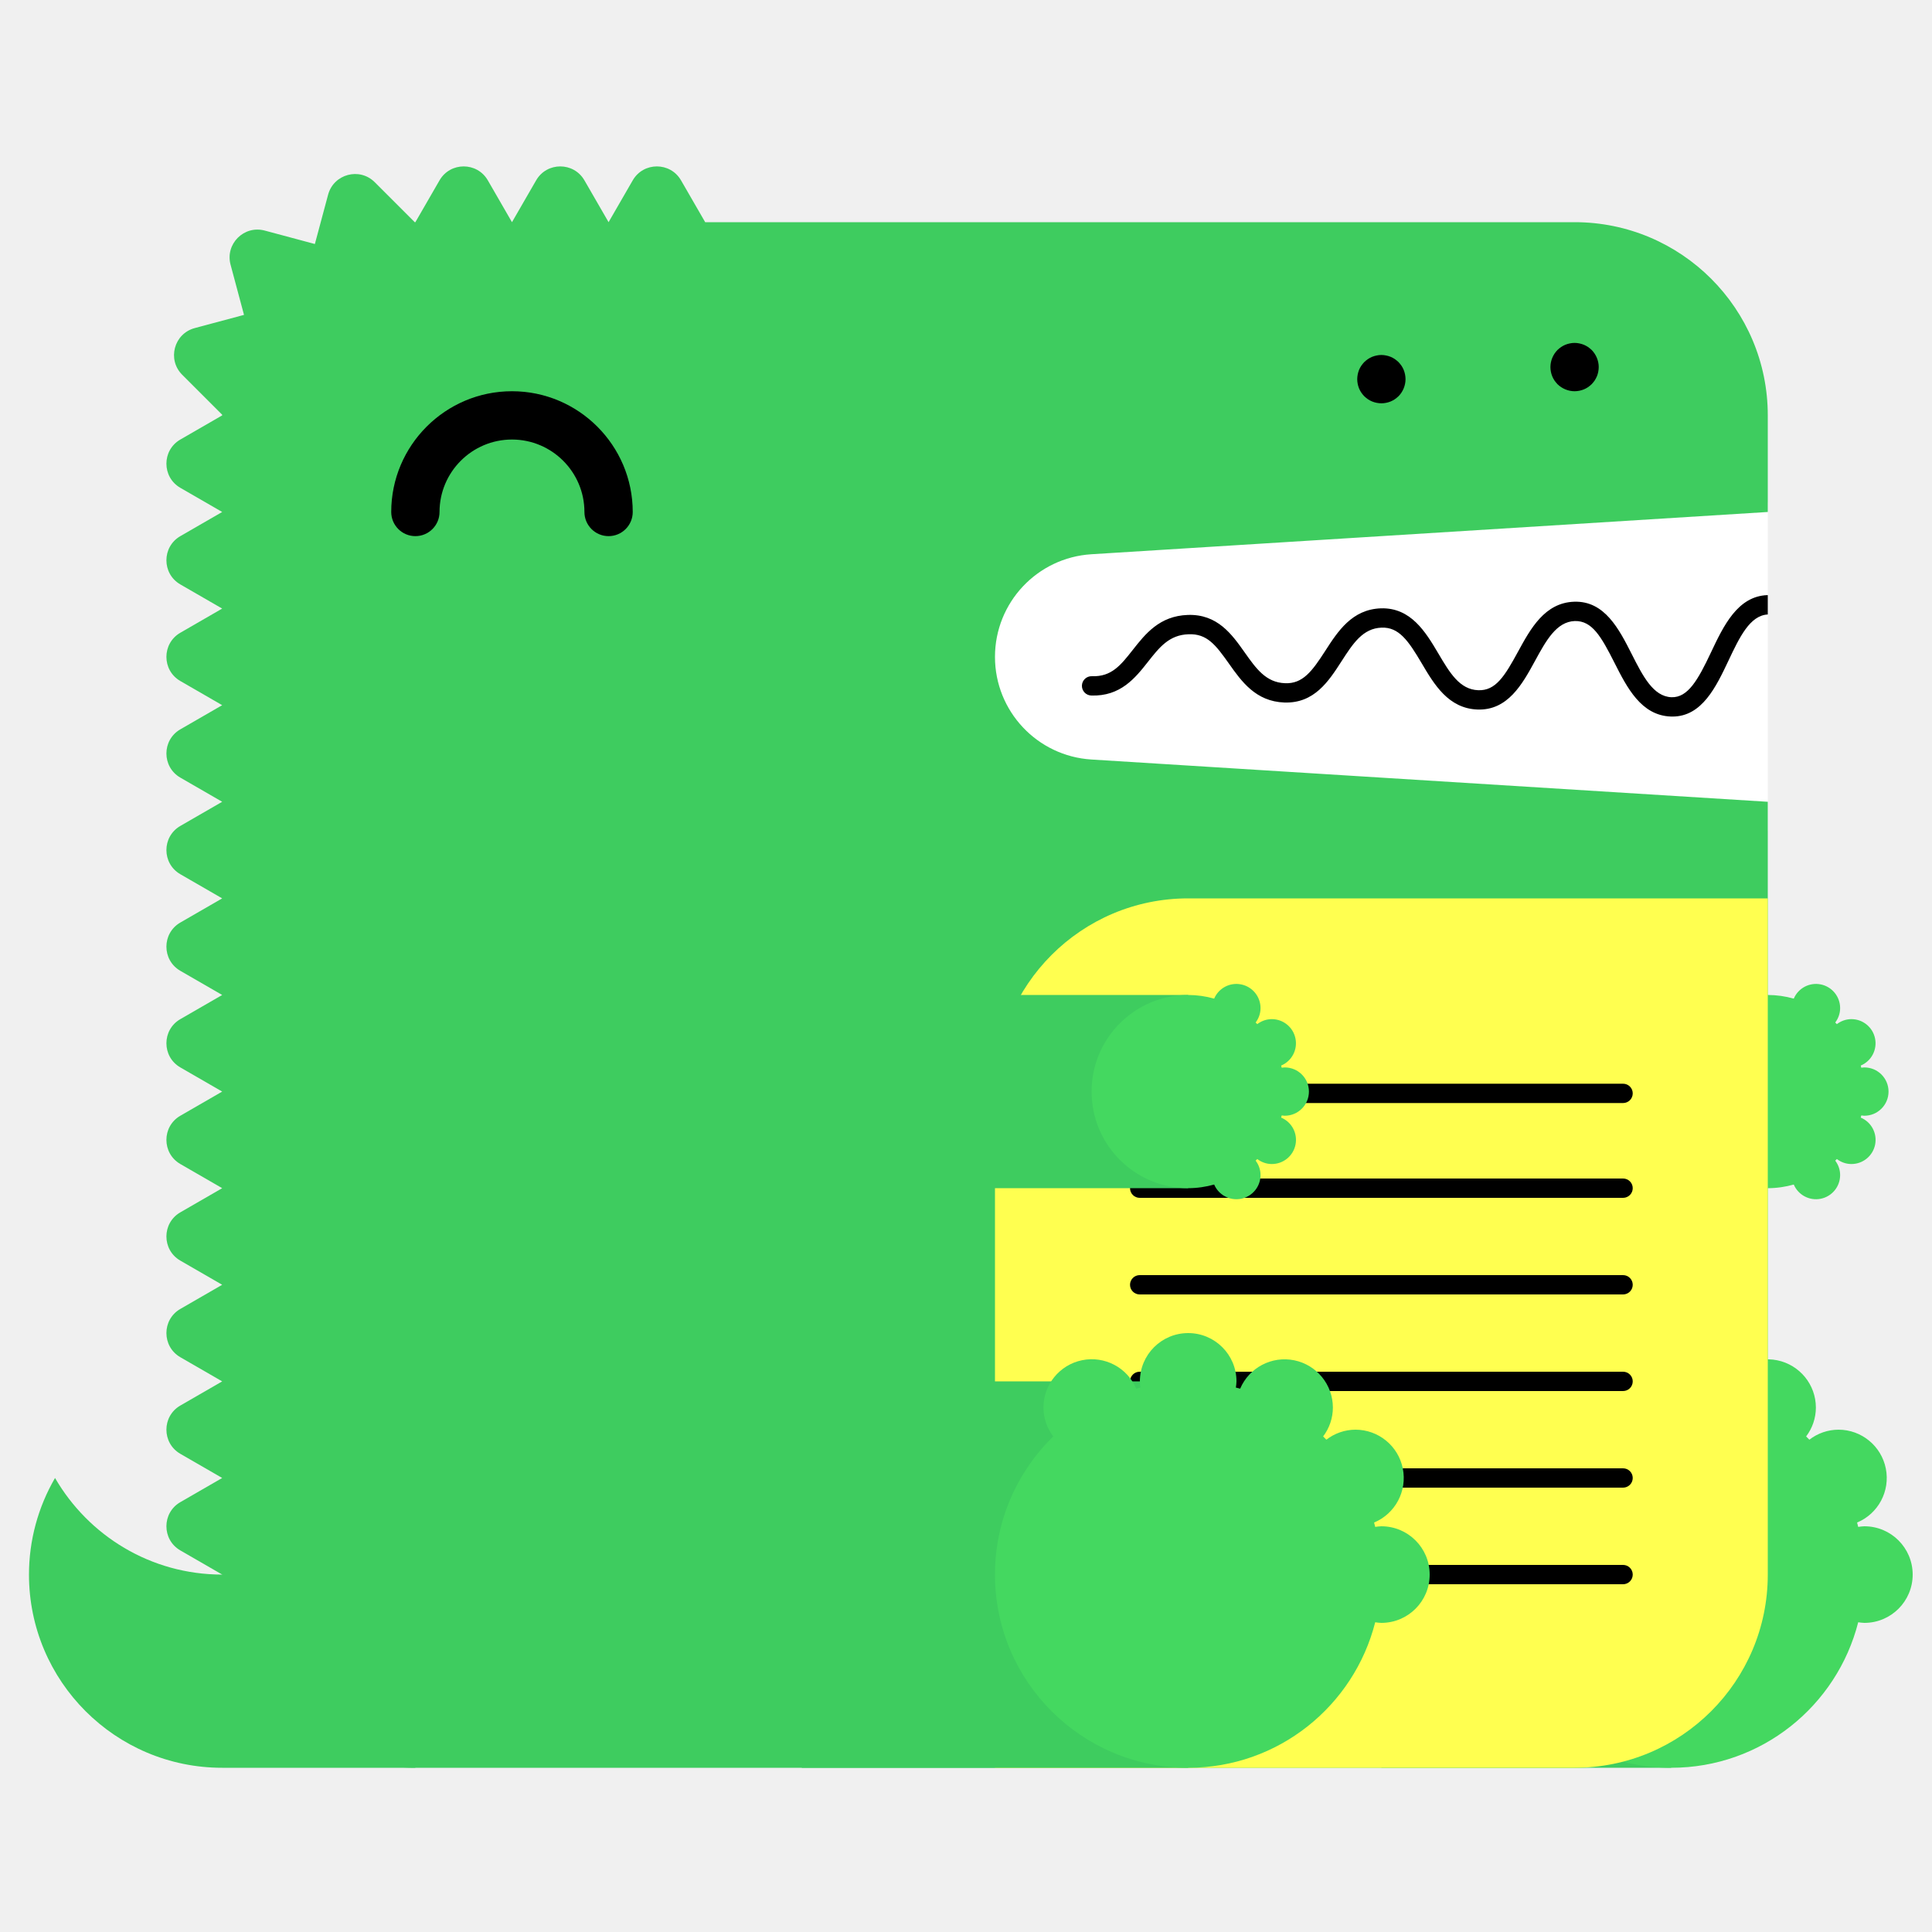
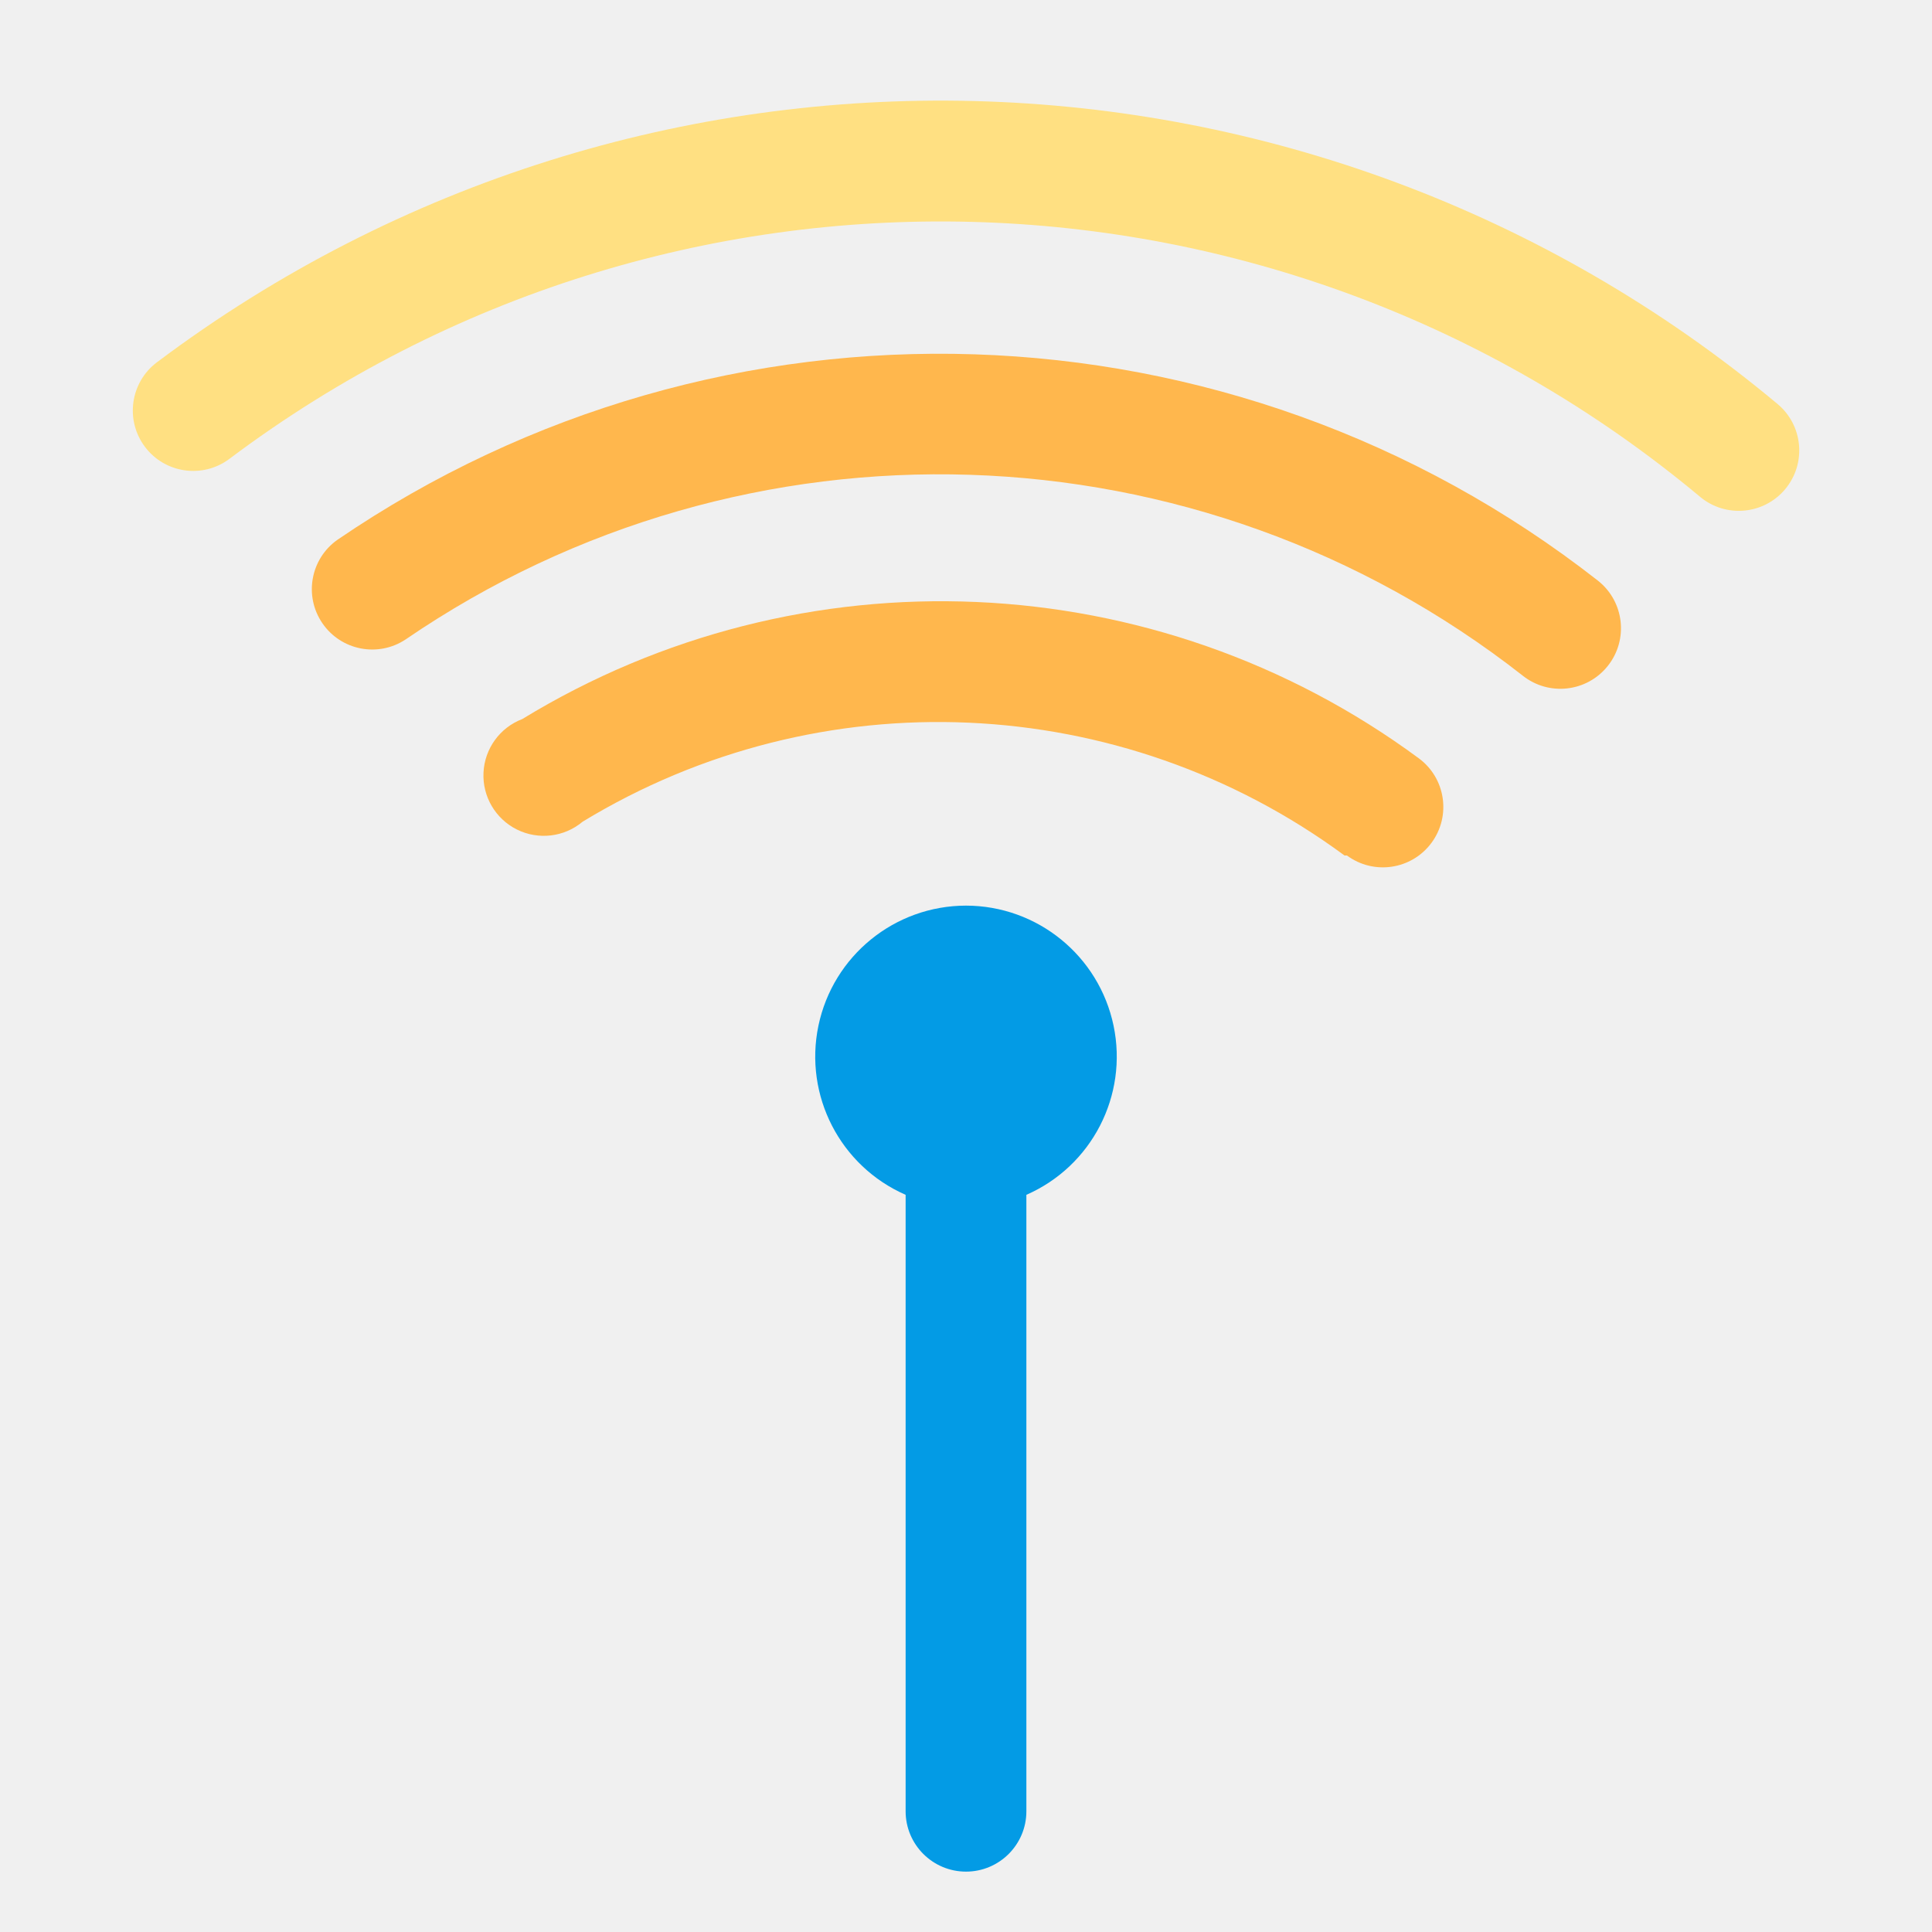
- <svg xmlns="http://www.w3.org/2000/svg" width="200" height="200" viewBox="0 0 200 200">
-   <g fill="none" fill-rule="evenodd">
-     <path fill="#FFF" d="M99 52h84v34H99z" />
-     <path d="M23 163c-7.398 0-13.843-4.027-17.303-10A19.886 19.886 0 0 0 3 163c0 11.046 8.954 20 20 20h20v-20H23z" fill="#3ECC5F" />
-     <path d="M112.98 57.376L183 53V43c0-11.046-8.954-20-20-20H73l-2.5-4.33c-1.112-1.925-3.889-1.925-5 0L63 23l-2.5-4.33c-1.111-1.925-3.889-1.925-5 0L53 23l-2.5-4.33c-1.111-1.925-3.889-1.925-5 0L43 23c-.022 0-.042.003-.065.003l-4.142-4.141c-1.57-1.571-4.252-.853-4.828 1.294l-1.369 5.104-5.192-1.392c-2.148-.575-4.111 1.389-3.535 3.536l1.39 5.193-5.102 1.367c-2.148.576-2.867 3.259-1.296 4.83l4.142 4.142c0 .021-.003.042-.003.064l-4.33 2.5c-1.925 1.111-1.925 3.889 0 5L23 53l-4.33 2.5c-1.925 1.111-1.925 3.889 0 5L23 63l-4.33 2.5c-1.925 1.111-1.925 3.889 0 5L23 73l-4.33 2.5c-1.925 1.111-1.925 3.889 0 5L23 83l-4.33 2.5c-1.925 1.111-1.925 3.889 0 5L23 93l-4.33 2.5c-1.925 1.111-1.925 3.889 0 5L23 103l-4.33 2.5c-1.925 1.111-1.925 3.889 0 5L23 113l-4.33 2.5c-1.925 1.111-1.925 3.889 0 5L23 123l-4.33 2.5c-1.925 1.111-1.925 3.889 0 5L23 133l-4.33 2.5c-1.925 1.111-1.925 3.889 0 5L23 143l-4.33 2.5c-1.925 1.111-1.925 3.889 0 5L23 153l-4.33 2.5c-1.925 1.111-1.925 3.889 0 5L23 163c0 11.046 8.954 20 20 20h120c11.046 0 20-8.954 20-20V83l-70.02-4.376A10.645 10.645 0 0 1 103 68c0-5.621 4.37-10.273 9.98-10.624" fill="#3ECC5F" />
-     <path fill="#3ECC5F" d="M143 183h30v-40h-30z" />
-     <path d="M193 158c-.219 0-.428.037-.639.064-.038-.15-.074-.301-.116-.451A5 5 0 0 0 190.32 148a4.96 4.96 0 0 0-3.016 1.036 26.531 26.531 0 0 0-.335-.336 4.955 4.955 0 0 0 1.011-2.987 5 5 0 0 0-9.599-1.959c-.148-.042-.297-.077-.445-.115.027-.211.064-.42.064-.639a5 5 0 0 0-5-5 5 5 0 0 0-5 5c0 .219.037.428.064.639-.148.038-.297.073-.445.115a4.998 4.998 0 0 0-9.599 1.959c0 1.125.384 2.151 1.011 2.987-3.717 3.632-6.031 8.693-6.031 14.3 0 11.046 8.954 20 20 20 9.339 0 17.16-6.41 19.361-15.064.211.027.42.064.639.064a5 5 0 0 0 5-5 5 5 0 0 0-5-5" fill="#44D860" />
-     <path fill="#3ECC5F" d="M153 123h30v-20h-30z" />
-     <path d="M193 115.5a2.5 2.5 0 1 0 0-5c-.109 0-.214.019-.319.032-.02-.075-.037-.15-.058-.225a2.501 2.501 0 0 0-.963-4.807c-.569 0-1.088.197-1.508.518a6.653 6.653 0 0 0-.168-.168c.314-.417.506-.931.506-1.494a2.5 2.5 0 0 0-4.8-.979A9.987 9.987 0 0 0 183 103c-5.522 0-10 4.478-10 10s4.478 10 10 10c.934 0 1.833-.138 2.69-.377a2.5 2.5 0 0 0 4.8-.979c0-.563-.192-1.077-.506-1.494.057-.055.113-.111.168-.168.42.321.939.518 1.508.518a2.5 2.5 0 0 0 .963-4.807c.021-.074.038-.15.058-.225.105.013.21.032.319.032" fill="#44D860" />
-     <path d="M63 55.5a2.5 2.5 0 0 1-2.5-2.5c0-4.136-3.364-7.5-7.5-7.5s-7.5 3.364-7.5 7.5a2.5 2.5 0 1 1-5 0c0-6.893 5.607-12.5 12.5-12.5S65.5 46.107 65.5 53a2.5 2.5 0 0 1-2.5 2.5" fill="#000" />
-     <path d="M103 183h60c11.046 0 20-8.954 20-20V93h-60c-11.046 0-20 8.954-20 20v70z" fill="#FFFF50" />
-     <path d="M168.02 124h-50.04a1 1 0 1 1 0-2h50.04a1 1 0 1 1 0 2m0 20h-50.04a1 1 0 1 1 0-2h50.04a1 1 0 1 1 0 2m0 20h-50.04a1 1 0 1 1 0-2h50.04a1 1 0 1 1 0 2m0-49.814h-50.04a1 1 0 1 1 0-2h50.04a1 1 0 1 1 0 2m0 19.814h-50.04a1 1 0 1 1 0-2h50.04a1 1 0 1 1 0 2m0 20h-50.04a1 1 0 1 1 0-2h50.04a1 1 0 1 1 0 2M183 61.611c-.012 0-.022-.006-.034-.005-3.09.105-4.552 3.196-5.842 5.923-1.346 2.85-2.387 4.703-4.093 4.647-1.889-.068-2.969-2.202-4.113-4.46-1.314-2.594-2.814-5.536-5.963-5.426-3.046.104-4.513 2.794-5.807 5.167-1.377 2.528-2.314 4.065-4.121 3.994-1.927-.07-2.951-1.805-4.136-3.813-1.321-2.236-2.848-4.75-5.936-4.664-2.994.103-4.465 2.385-5.763 4.4-1.373 2.13-2.335 3.428-4.165 3.351-1.973-.07-2.992-1.51-4.171-3.177-1.324-1.873-2.816-3.993-5.895-3.89-2.928.1-4.399 1.97-5.696 3.618-1.232 1.564-2.194 2.802-4.229 2.724a1 1 0 0 0-.072 2c3.017.101 4.545-1.8 5.872-3.487 1.177-1.496 2.193-2.787 4.193-2.855 1.926-.082 2.829 1.115 4.195 3.045 1.297 1.834 2.769 3.914 5.731 4.021 3.103.104 4.596-2.215 5.918-4.267 1.182-1.834 2.202-3.417 4.15-3.484 1.793-.067 2.769 1.35 4.145 3.681 1.297 2.197 2.766 4.686 5.787 4.796 3.125.108 4.634-2.62 5.949-5.035 1.139-2.088 2.214-4.06 4.119-4.126 1.793-.042 2.728 1.595 4.111 4.33 1.292 2.553 2.757 5.445 5.825 5.556l.169.003c3.064 0 4.518-3.075 5.805-5.794 1.139-2.41 2.217-4.68 4.067-4.773v-2z" fill="#000" />
-     <path fill="#3ECC5F" d="M83 183h40v-40H83z" />
-     <path d="M143 158c-.219 0-.428.037-.639.064-.038-.15-.074-.301-.116-.451A5 5 0 0 0 140.32 148a4.96 4.96 0 0 0-3.016 1.036 26.531 26.531 0 0 0-.335-.336 4.955 4.955 0 0 0 1.011-2.987 5 5 0 0 0-9.599-1.959c-.148-.042-.297-.077-.445-.115.027-.211.064-.42.064-.639a5 5 0 0 0-5-5 5 5 0 0 0-5 5c0 .219.037.428.064.639-.148.038-.297.073-.445.115a4.998 4.998 0 0 0-9.599 1.959c0 1.125.384 2.151 1.011 2.987-3.717 3.632-6.031 8.693-6.031 14.3 0 11.046 8.954 20 20 20 9.339 0 17.16-6.41 19.361-15.064.211.027.42.064.639.064a5 5 0 0 0 5-5 5 5 0 0 0-5-5" fill="#44D860" />
-     <path fill="#3ECC5F" d="M83 123h40v-20H83z" />
-     <path d="M133 115.5a2.5 2.5 0 1 0 0-5c-.109 0-.214.019-.319.032-.02-.075-.037-.15-.058-.225a2.501 2.501 0 0 0-.963-4.807c-.569 0-1.088.197-1.508.518a6.653 6.653 0 0 0-.168-.168c.314-.417.506-.931.506-1.494a2.5 2.5 0 0 0-4.8-.979A9.987 9.987 0 0 0 123 103c-5.522 0-10 4.478-10 10s4.478 10 10 10c.934 0 1.833-.138 2.69-.377a2.5 2.5 0 0 0 4.8-.979c0-.563-.192-1.077-.506-1.494.057-.055.113-.111.168-.168.42.321.939.518 1.508.518a2.5 2.5 0 0 0 .963-4.807c.021-.074.038-.15.058-.225.105.013.21.032.319.032" fill="#44D860" />
-     <path d="M143 41.75c-.16 0-.33-.02-.49-.05a2.52 2.52 0 0 1-.47-.14c-.15-.06-.29-.14-.431-.23-.13-.09-.259-.2-.38-.31-.109-.12-.219-.24-.309-.38s-.17-.28-.231-.43a2.619 2.619 0 0 1-.189-.96c0-.16.02-.33.05-.49.03-.16.08-.31.139-.47.061-.15.141-.29.231-.43.09-.13.2-.26.309-.38.121-.11.25-.22.38-.31.141-.09.281-.17.431-.23.149-.06.31-.11.47-.14.32-.07.65-.07.98 0 .159.03.32.08.47.14.149.06.29.14.43.23.13.09.259.2.38.31.11.12.22.25.31.38.09.14.17.28.23.43.06.16.11.31.14.47.029.16.05.33.05.49 0 .66-.271 1.31-.73 1.77-.121.11-.25.22-.38.31-.14.09-.281.17-.43.23a2.565 2.565 0 0 1-.96.19m20-1.25c-.66 0-1.3-.27-1.771-.73a3.802 3.802 0 0 1-.309-.38c-.09-.14-.17-.28-.231-.43a2.619 2.619 0 0 1-.189-.96c0-.66.27-1.3.729-1.77.121-.11.25-.22.38-.31.141-.09.281-.17.431-.23.149-.06.31-.11.47-.14.32-.07.66-.07.98 0 .159.03.32.08.47.14.149.06.29.14.43.23.13.09.259.2.38.31.459.47.73 1.11.73 1.77 0 .16-.021.33-.05.49-.03.16-.08.32-.14.47-.07.15-.14.29-.23.43-.09.13-.2.26-.31.38-.121.11-.25.22-.38.31-.14.09-.281.17-.43.23a2.565 2.565 0 0 1-.96.19" fill="#000" />
+ <svg xmlns="http://www.w3.org/2000/svg" viewBox="0 0 32 32">
+   <defs>
+     <style>.cls-1{fill:#ffe082;}.cls-2{fill:#ffb74d;}.cls-3{fill:#039be5;}</style>
+   </defs>
+   <g id="wireless_connection" data-name="wireless connection">
+     <path class="cls-1" d="M28.16,8.23A19.62,19.62,0,0,0,3.8,7.6,1,1,0,1,1,2.6,6a21.62,21.62,0,0,1,26.84.69,1,1,0,1,1-1.28,1.54Z" />
+     <path class="cls-2" d="M25.22,11.19a15.66,15.66,0,0,0-18.5-.6A1,1,0,0,1,5.59,8.94a17.69,17.69,0,0,1,20.88.68,1,1,0,0,1-1.25,1.57Z" />
+     <path class="cls-2" d="M22.27,14.17a11.34,11.34,0,0,0-12.62-.56,1,1,0,1,1-1-1.7,13.32,13.32,0,0,1,14.85.65,1,1,0,0,1-1.19,1.61Z" />
+     <path class="cls-3" d="M16,15a2.5,2.5,0,0,0-1,4.79V30a1,1,0,0,0,2,0V19.79A2.5,2.5,0,0,0,16,15Z" />
  </g>
</svg>
